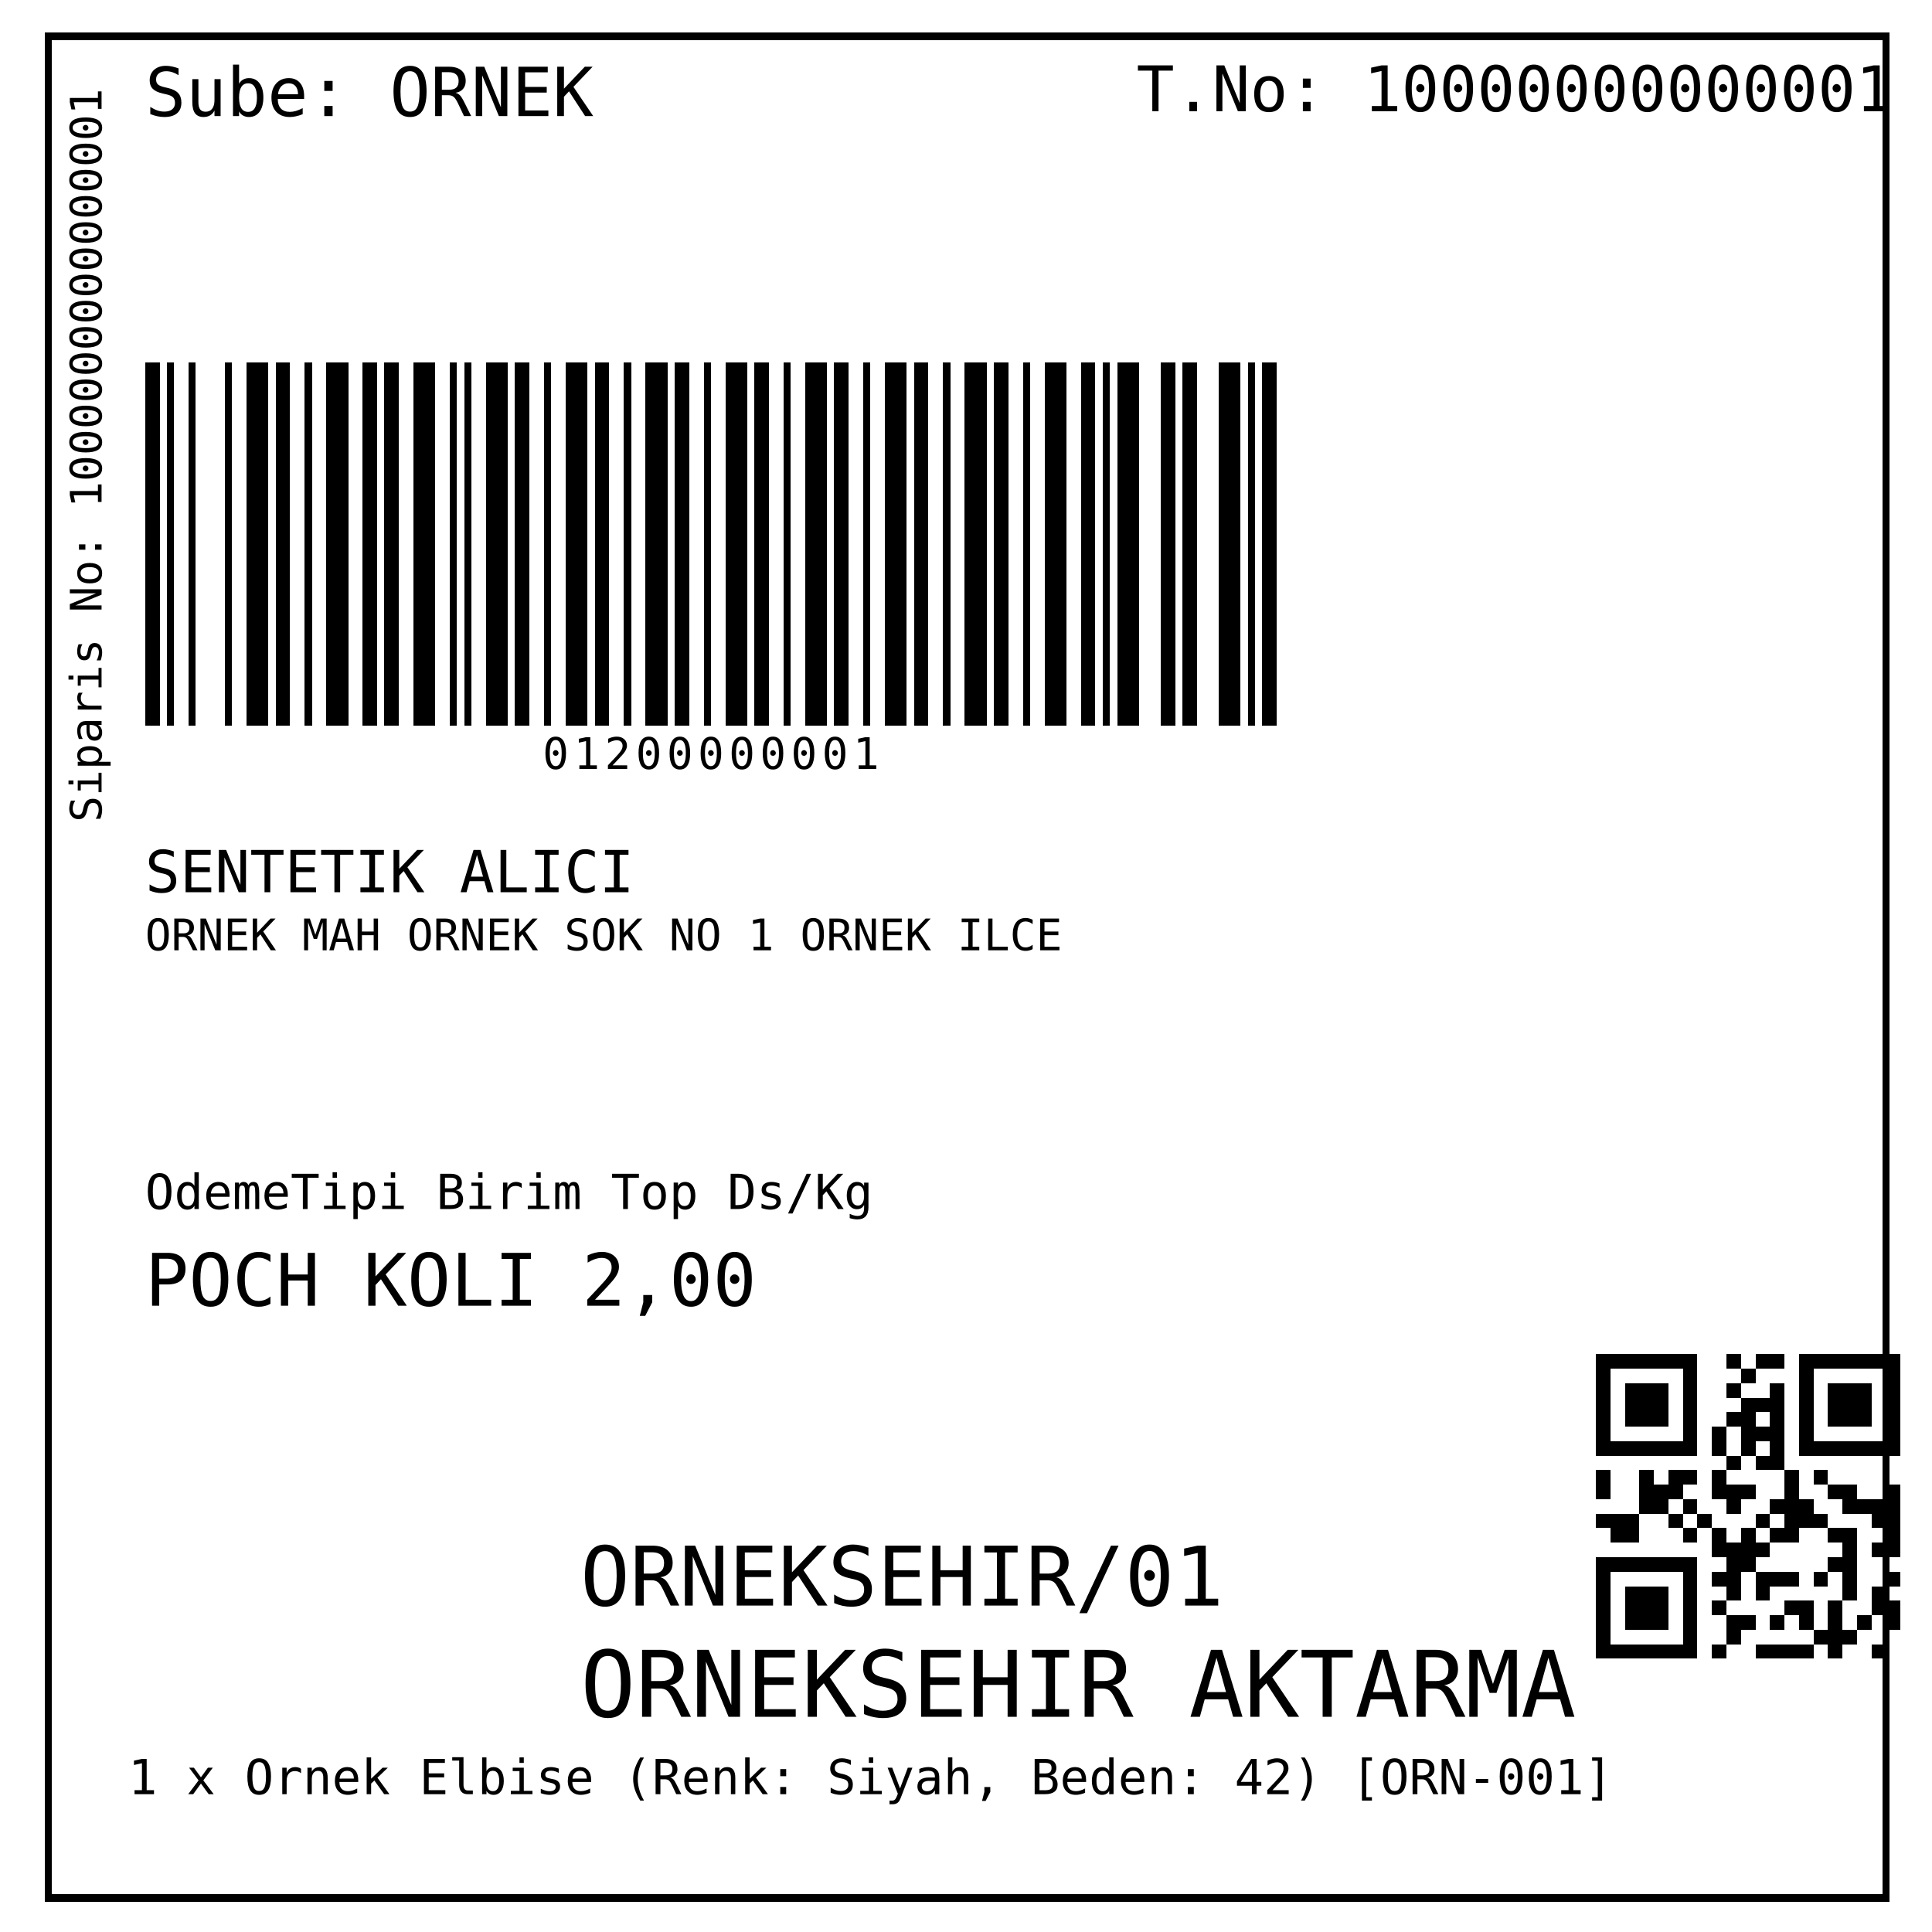
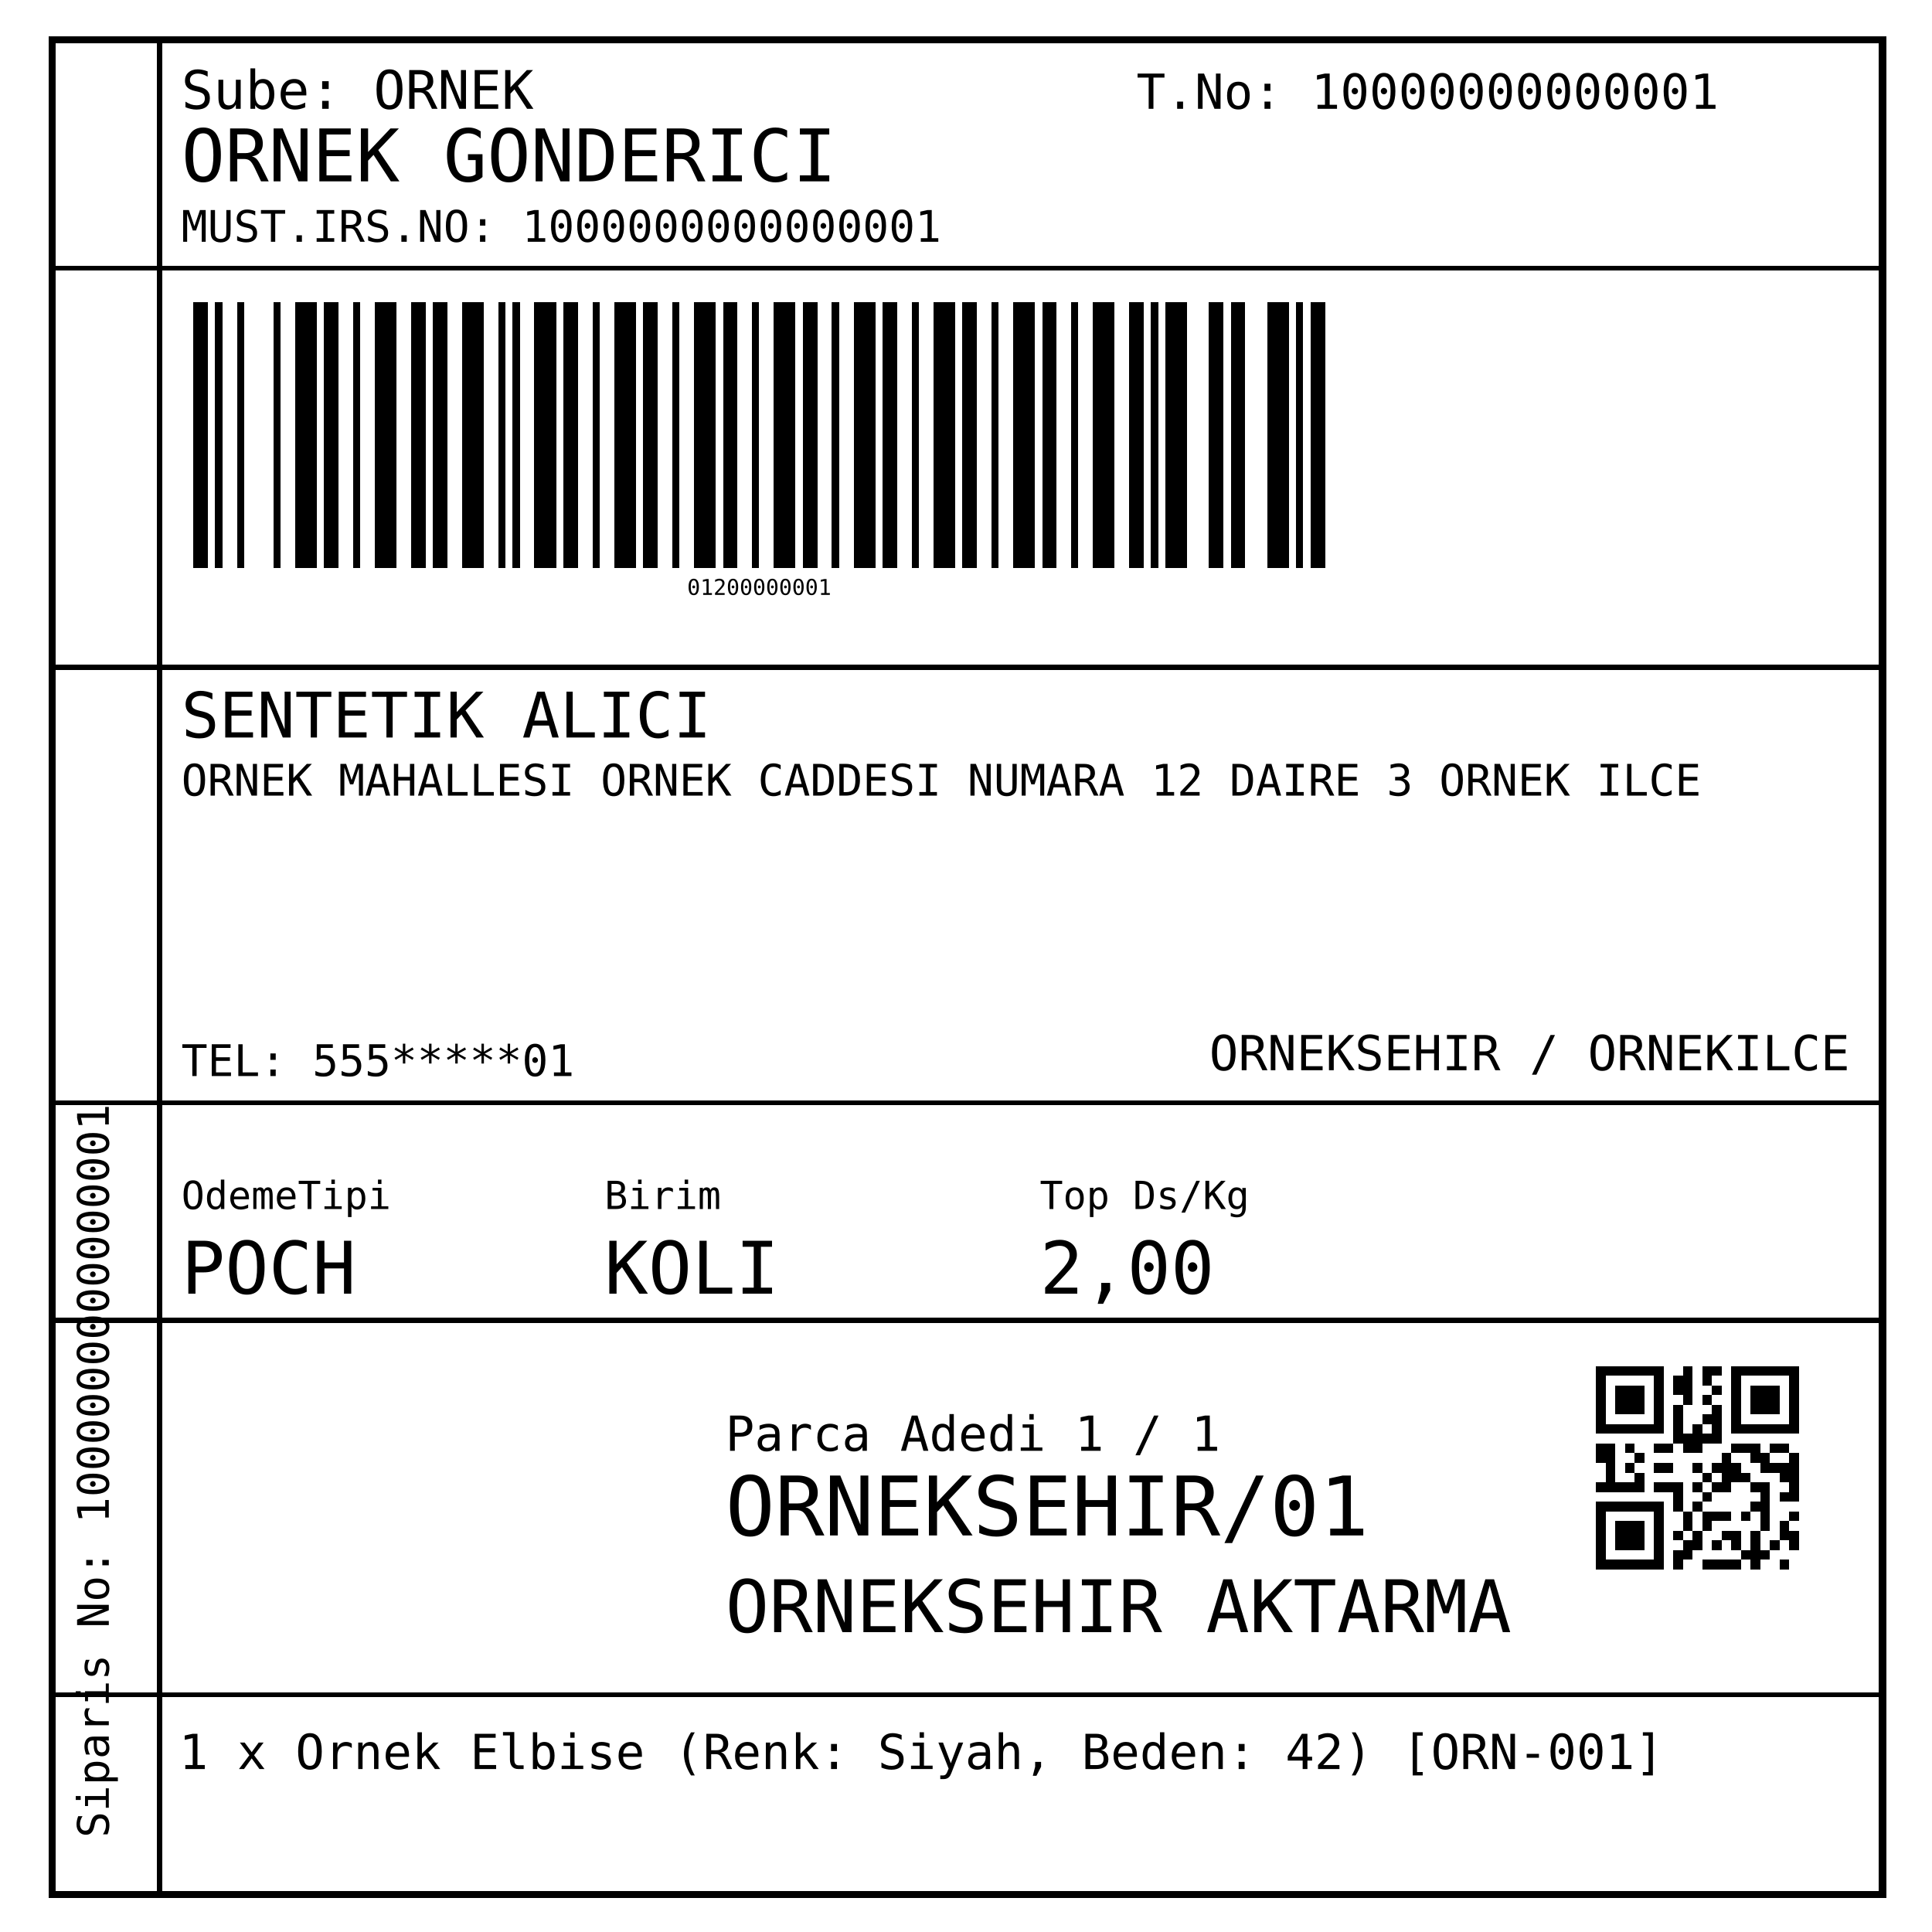
<svg xmlns="http://www.w3.org/2000/svg" viewBox="0 0 799 799" width="100mm" height="100mm" preserveAspectRatio="none" shape-rendering="crispEdges">
  <rect x="0" y="0" width="799" height="799" fill="#fff" />
-   <rect x="20" y="15" width="760" height="770" fill="none" stroke="#000" stroke-width="3" />
-   <text x="60" y="48" font-family="'DejaVu Sans Mono','Liberation Mono','Consolas','Courier New',monospace" font-size="28" fill="#000">Sube: ORNEK</text>
-   <text x="470" y="46" font-family="'DejaVu Sans Mono','Liberation Mono','Consolas','Courier New',monospace" font-size="26" fill="#000">T.No: 10000000000001</text>
-   <rect x="60" y="150" width="6" height="150" fill="#000" />
-   <rect x="69" y="150" width="3" height="150" fill="#000" />
-   <rect x="78" y="150" width="3" height="150" fill="#000" />
-   <rect x="93" y="150" width="3" height="150" fill="#000" />
-   <rect x="102" y="150" width="9" height="150" fill="#000" />
-   <rect x="114" y="150" width="6" height="150" fill="#000" />
-   <rect x="126" y="150" width="3" height="150" fill="#000" />
-   <rect x="135" y="150" width="9" height="150" fill="#000" />
-   <rect x="150" y="150" width="6" height="150" fill="#000" />
-   <rect x="159" y="150" width="6" height="150" fill="#000" />
-   <rect x="171" y="150" width="9" height="150" fill="#000" />
-   <rect x="186" y="150" width="3" height="150" fill="#000" />
-   <rect x="192" y="150" width="3" height="150" fill="#000" />
-   <rect x="201" y="150" width="9" height="150" fill="#000" />
-   <rect x="213" y="150" width="6" height="150" fill="#000" />
-   <rect x="225" y="150" width="3" height="150" fill="#000" />
-   <rect x="234" y="150" width="9" height="150" fill="#000" />
-   <rect x="246" y="150" width="6" height="150" fill="#000" />
-   <rect x="258" y="150" width="3" height="150" fill="#000" />
-   <rect x="267" y="150" width="9" height="150" fill="#000" />
-   <rect x="279" y="150" width="6" height="150" fill="#000" />
-   <rect x="291" y="150" width="3" height="150" fill="#000" />
-   <rect x="300" y="150" width="9" height="150" fill="#000" />
-   <rect x="312" y="150" width="6" height="150" fill="#000" />
-   <rect x="324" y="150" width="3" height="150" fill="#000" />
-   <rect x="333" y="150" width="9" height="150" fill="#000" />
-   <rect x="345" y="150" width="6" height="150" fill="#000" />
-   <rect x="357" y="150" width="3" height="150" fill="#000" />
-   <rect x="366" y="150" width="9" height="150" fill="#000" />
-   <rect x="378" y="150" width="6" height="150" fill="#000" />
-   <rect x="390" y="150" width="3" height="150" fill="#000" />
-   <rect x="399" y="150" width="9" height="150" fill="#000" />
-   <rect x="411" y="150" width="6" height="150" fill="#000" />
-   <rect x="423" y="150" width="3" height="150" fill="#000" />
-   <rect x="432" y="150" width="9" height="150" fill="#000" />
-   <rect x="447" y="150" width="6" height="150" fill="#000" />
-   <rect x="456" y="150" width="3" height="150" fill="#000" />
-   <rect x="462" y="150" width="9" height="150" fill="#000" />
-   <rect x="480" y="150" width="6" height="150" fill="#000" />
-   <rect x="489" y="150" width="6" height="150" fill="#000" />
-   <rect x="504" y="150" width="9" height="150" fill="#000" />
-   <rect x="516" y="150" width="3" height="150" fill="#000" />
-   <rect x="522" y="150" width="6" height="150" fill="#000" />
-   <text x="294" y="318" font-family="'DejaVu Sans Mono','Liberation Mono','Consolas','Courier New',monospace" font-size="18" text-anchor="middle" fill="#000" letter-spacing="2">01200000001</text>
-   <text x="60" y="369" font-family="'DejaVu Sans Mono','Liberation Mono','Consolas','Courier New',monospace" font-size="24" fill="#000">SENTETIK ALICI</text>
-   <text x="60" y="393" font-family="'DejaVu Sans Mono','Liberation Mono','Consolas','Courier New',monospace" font-size="18" fill="#000">ORNEK MAH ORNEK SOK NO 1 ORNEK ILCE</text>
-   <text x="60" y="500" font-family="'DejaVu Sans Mono','Liberation Mono','Consolas','Courier New',monospace" font-size="20" fill="#000">OdemeTipi Birim Top Ds/Kg</text>
-   <text x="60" y="540" font-family="'DejaVu Sans Mono','Liberation Mono','Consolas','Courier New',monospace" font-size="30" fill="#000">POCH KOLI 2,00</text>
-   <text x="240" y="664" font-family="'DejaVu Sans Mono','Liberation Mono','Consolas','Courier New',monospace" font-size="34" fill="#000">ORNEKSEHIR/01</text>
-   <text x="240" y="710" font-family="'DejaVu Sans Mono','Liberation Mono','Consolas','Courier New',monospace" font-size="38" fill="#000">ORNEKSEHIR AKTARMA</text>
-   <rect x="660" y="560" width="6" height="6" fill="#000" />
-   <rect x="666" y="560" width="6" height="6" fill="#000" />
-   <rect x="672" y="560" width="6" height="6" fill="#000" />
-   <rect x="678" y="560" width="6" height="6" fill="#000" />
-   <rect x="684" y="560" width="6" height="6" fill="#000" />
-   <rect x="690" y="560" width="6" height="6" fill="#000" />
-   <rect x="696" y="560" width="6" height="6" fill="#000" />
-   <rect x="714" y="560" width="6" height="6" fill="#000" />
-   <rect x="726" y="560" width="6" height="6" fill="#000" />
-   <rect x="732" y="560" width="6" height="6" fill="#000" />
-   <rect x="744" y="560" width="6" height="6" fill="#000" />
-   <rect x="750" y="560" width="6" height="6" fill="#000" />
-   <rect x="756" y="560" width="6" height="6" fill="#000" />
-   <rect x="762" y="560" width="6" height="6" fill="#000" />
-   <rect x="768" y="560" width="6" height="6" fill="#000" />
-   <rect x="774" y="560" width="6" height="6" fill="#000" />
-   <rect x="780" y="560" width="6" height="6" fill="#000" />
-   <rect x="660" y="566" width="6" height="6" fill="#000" />
-   <rect x="696" y="566" width="6" height="6" fill="#000" />
-   <rect x="720" y="566" width="6" height="6" fill="#000" />
-   <rect x="744" y="566" width="6" height="6" fill="#000" />
-   <rect x="780" y="566" width="6" height="6" fill="#000" />
-   <rect x="660" y="572" width="6" height="6" fill="#000" />
-   <rect x="672" y="572" width="6" height="6" fill="#000" />
-   <rect x="678" y="572" width="6" height="6" fill="#000" />
-   <rect x="684" y="572" width="6" height="6" fill="#000" />
-   <rect x="696" y="572" width="6" height="6" fill="#000" />
-   <rect x="714" y="572" width="6" height="6" fill="#000" />
-   <rect x="732" y="572" width="6" height="6" fill="#000" />
-   <rect x="744" y="572" width="6" height="6" fill="#000" />
-   <rect x="756" y="572" width="6" height="6" fill="#000" />
-   <rect x="762" y="572" width="6" height="6" fill="#000" />
-   <rect x="768" y="572" width="6" height="6" fill="#000" />
-   <rect x="780" y="572" width="6" height="6" fill="#000" />
-   <rect x="660" y="578" width="6" height="6" fill="#000" />
-   <rect x="672" y="578" width="6" height="6" fill="#000" />
-   <rect x="678" y="578" width="6" height="6" fill="#000" />
-   <rect x="684" y="578" width="6" height="6" fill="#000" />
-   <rect x="696" y="578" width="6" height="6" fill="#000" />
-   <rect x="720" y="578" width="6" height="6" fill="#000" />
-   <rect x="726" y="578" width="6" height="6" fill="#000" />
-   <rect x="732" y="578" width="6" height="6" fill="#000" />
-   <rect x="744" y="578" width="6" height="6" fill="#000" />
-   <rect x="756" y="578" width="6" height="6" fill="#000" />
-   <rect x="762" y="578" width="6" height="6" fill="#000" />
-   <rect x="768" y="578" width="6" height="6" fill="#000" />
-   <rect x="780" y="578" width="6" height="6" fill="#000" />
-   <rect x="660" y="584" width="6" height="6" fill="#000" />
-   <rect x="672" y="584" width="6" height="6" fill="#000" />
-   <rect x="678" y="584" width="6" height="6" fill="#000" />
-   <rect x="684" y="584" width="6" height="6" fill="#000" />
-   <rect x="696" y="584" width="6" height="6" fill="#000" />
-   <rect x="714" y="584" width="6" height="6" fill="#000" />
-   <rect x="720" y="584" width="6" height="6" fill="#000" />
-   <rect x="732" y="584" width="6" height="6" fill="#000" />
-   <rect x="744" y="584" width="6" height="6" fill="#000" />
-   <rect x="756" y="584" width="6" height="6" fill="#000" />
-   <rect x="762" y="584" width="6" height="6" fill="#000" />
-   <rect x="768" y="584" width="6" height="6" fill="#000" />
-   <rect x="780" y="584" width="6" height="6" fill="#000" />
-   <rect x="660" y="590" width="6" height="6" fill="#000" />
-   <rect x="696" y="590" width="6" height="6" fill="#000" />
-   <rect x="708" y="590" width="6" height="6" fill="#000" />
-   <rect x="720" y="590" width="6" height="6" fill="#000" />
-   <rect x="726" y="590" width="6" height="6" fill="#000" />
-   <rect x="732" y="590" width="6" height="6" fill="#000" />
-   <rect x="744" y="590" width="6" height="6" fill="#000" />
-   <rect x="780" y="590" width="6" height="6" fill="#000" />
-   <rect x="660" y="596" width="6" height="6" fill="#000" />
-   <rect x="666" y="596" width="6" height="6" fill="#000" />
-   <rect x="672" y="596" width="6" height="6" fill="#000" />
-   <rect x="678" y="596" width="6" height="6" fill="#000" />
-   <rect x="684" y="596" width="6" height="6" fill="#000" />
-   <rect x="690" y="596" width="6" height="6" fill="#000" />
-   <rect x="696" y="596" width="6" height="6" fill="#000" />
-   <rect x="708" y="596" width="6" height="6" fill="#000" />
-   <rect x="720" y="596" width="6" height="6" fill="#000" />
-   <rect x="732" y="596" width="6" height="6" fill="#000" />
-   <rect x="744" y="596" width="6" height="6" fill="#000" />
-   <rect x="750" y="596" width="6" height="6" fill="#000" />
-   <rect x="756" y="596" width="6" height="6" fill="#000" />
-   <rect x="762" y="596" width="6" height="6" fill="#000" />
-   <rect x="768" y="596" width="6" height="6" fill="#000" />
-   <rect x="774" y="596" width="6" height="6" fill="#000" />
-   <rect x="780" y="596" width="6" height="6" fill="#000" />
-   <rect x="714" y="602" width="6" height="6" fill="#000" />
-   <rect x="726" y="602" width="6" height="6" fill="#000" />
-   <rect x="732" y="602" width="6" height="6" fill="#000" />
-   <rect x="660" y="608" width="6" height="6" fill="#000" />
-   <rect x="678" y="608" width="6" height="6" fill="#000" />
-   <rect x="690" y="608" width="6" height="6" fill="#000" />
-   <rect x="696" y="608" width="6" height="6" fill="#000" />
-   <rect x="708" y="608" width="6" height="6" fill="#000" />
-   <rect x="738" y="608" width="6" height="6" fill="#000" />
-   <rect x="750" y="608" width="6" height="6" fill="#000" />
-   <rect x="660" y="614" width="6" height="6" fill="#000" />
-   <rect x="678" y="614" width="6" height="6" fill="#000" />
-   <rect x="684" y="614" width="6" height="6" fill="#000" />
-   <rect x="690" y="614" width="6" height="6" fill="#000" />
-   <rect x="708" y="614" width="6" height="6" fill="#000" />
-   <rect x="714" y="614" width="6" height="6" fill="#000" />
-   <rect x="720" y="614" width="6" height="6" fill="#000" />
-   <rect x="738" y="614" width="6" height="6" fill="#000" />
-   <rect x="756" y="614" width="6" height="6" fill="#000" />
-   <rect x="762" y="614" width="6" height="6" fill="#000" />
-   <rect x="780" y="614" width="6" height="6" fill="#000" />
-   <rect x="678" y="620" width="6" height="6" fill="#000" />
-   <rect x="684" y="620" width="6" height="6" fill="#000" />
-   <rect x="696" y="620" width="6" height="6" fill="#000" />
-   <rect x="714" y="620" width="6" height="6" fill="#000" />
-   <rect x="732" y="620" width="6" height="6" fill="#000" />
-   <rect x="738" y="620" width="6" height="6" fill="#000" />
-   <rect x="744" y="620" width="6" height="6" fill="#000" />
-   <rect x="762" y="620" width="6" height="6" fill="#000" />
-   <rect x="768" y="620" width="6" height="6" fill="#000" />
-   <rect x="774" y="620" width="6" height="6" fill="#000" />
-   <rect x="780" y="620" width="6" height="6" fill="#000" />
-   <rect x="660" y="626" width="6" height="6" fill="#000" />
-   <rect x="666" y="626" width="6" height="6" fill="#000" />
-   <rect x="672" y="626" width="6" height="6" fill="#000" />
-   <rect x="690" y="626" width="6" height="6" fill="#000" />
-   <rect x="702" y="626" width="6" height="6" fill="#000" />
-   <rect x="726" y="626" width="6" height="6" fill="#000" />
-   <rect x="738" y="626" width="6" height="6" fill="#000" />
-   <rect x="744" y="626" width="6" height="6" fill="#000" />
-   <rect x="750" y="626" width="6" height="6" fill="#000" />
-   <rect x="774" y="626" width="6" height="6" fill="#000" />
-   <rect x="780" y="626" width="6" height="6" fill="#000" />
-   <rect x="666" y="632" width="6" height="6" fill="#000" />
-   <rect x="672" y="632" width="6" height="6" fill="#000" />
-   <rect x="696" y="632" width="6" height="6" fill="#000" />
-   <rect x="708" y="632" width="6" height="6" fill="#000" />
-   <rect x="720" y="632" width="6" height="6" fill="#000" />
-   <rect x="732" y="632" width="6" height="6" fill="#000" />
-   <rect x="738" y="632" width="6" height="6" fill="#000" />
-   <rect x="756" y="632" width="6" height="6" fill="#000" />
-   <rect x="762" y="632" width="6" height="6" fill="#000" />
-   <rect x="780" y="632" width="6" height="6" fill="#000" />
-   <rect x="708" y="638" width="6" height="6" fill="#000" />
-   <rect x="714" y="638" width="6" height="6" fill="#000" />
-   <rect x="720" y="638" width="6" height="6" fill="#000" />
-   <rect x="726" y="638" width="6" height="6" fill="#000" />
-   <rect x="762" y="638" width="6" height="6" fill="#000" />
-   <rect x="774" y="638" width="6" height="6" fill="#000" />
-   <rect x="780" y="638" width="6" height="6" fill="#000" />
-   <rect x="660" y="644" width="6" height="6" fill="#000" />
-   <rect x="666" y="644" width="6" height="6" fill="#000" />
-   <rect x="672" y="644" width="6" height="6" fill="#000" />
-   <rect x="678" y="644" width="6" height="6" fill="#000" />
-   <rect x="684" y="644" width="6" height="6" fill="#000" />
-   <rect x="690" y="644" width="6" height="6" fill="#000" />
-   <rect x="696" y="644" width="6" height="6" fill="#000" />
-   <rect x="714" y="644" width="6" height="6" fill="#000" />
-   <rect x="720" y="644" width="6" height="6" fill="#000" />
-   <rect x="756" y="644" width="6" height="6" fill="#000" />
-   <rect x="762" y="644" width="6" height="6" fill="#000" />
-   <rect x="660" y="650" width="6" height="6" fill="#000" />
-   <rect x="696" y="650" width="6" height="6" fill="#000" />
-   <rect x="708" y="650" width="6" height="6" fill="#000" />
-   <rect x="714" y="650" width="6" height="6" fill="#000" />
-   <rect x="726" y="650" width="6" height="6" fill="#000" />
-   <rect x="732" y="650" width="6" height="6" fill="#000" />
-   <rect x="738" y="650" width="6" height="6" fill="#000" />
-   <rect x="750" y="650" width="6" height="6" fill="#000" />
-   <rect x="762" y="650" width="6" height="6" fill="#000" />
-   <rect x="780" y="650" width="6" height="6" fill="#000" />
-   <rect x="660" y="656" width="6" height="6" fill="#000" />
-   <rect x="672" y="656" width="6" height="6" fill="#000" />
-   <rect x="678" y="656" width="6" height="6" fill="#000" />
-   <rect x="684" y="656" width="6" height="6" fill="#000" />
-   <rect x="696" y="656" width="6" height="6" fill="#000" />
-   <rect x="714" y="656" width="6" height="6" fill="#000" />
-   <rect x="726" y="656" width="6" height="6" fill="#000" />
-   <rect x="762" y="656" width="6" height="6" fill="#000" />
-   <rect x="774" y="656" width="6" height="6" fill="#000" />
-   <rect x="660" y="662" width="6" height="6" fill="#000" />
-   <rect x="672" y="662" width="6" height="6" fill="#000" />
-   <rect x="678" y="662" width="6" height="6" fill="#000" />
-   <rect x="684" y="662" width="6" height="6" fill="#000" />
-   <rect x="696" y="662" width="6" height="6" fill="#000" />
-   <rect x="708" y="662" width="6" height="6" fill="#000" />
-   <rect x="738" y="662" width="6" height="6" fill="#000" />
-   <rect x="744" y="662" width="6" height="6" fill="#000" />
-   <rect x="756" y="662" width="6" height="6" fill="#000" />
-   <rect x="774" y="662" width="6" height="6" fill="#000" />
-   <rect x="780" y="662" width="6" height="6" fill="#000" />
-   <rect x="660" y="668" width="6" height="6" fill="#000" />
-   <rect x="672" y="668" width="6" height="6" fill="#000" />
-   <rect x="678" y="668" width="6" height="6" fill="#000" />
-   <rect x="684" y="668" width="6" height="6" fill="#000" />
-   <rect x="696" y="668" width="6" height="6" fill="#000" />
-   <rect x="714" y="668" width="6" height="6" fill="#000" />
-   <rect x="720" y="668" width="6" height="6" fill="#000" />
-   <rect x="732" y="668" width="6" height="6" fill="#000" />
-   <rect x="744" y="668" width="6" height="6" fill="#000" />
-   <rect x="756" y="668" width="6" height="6" fill="#000" />
-   <rect x="768" y="668" width="6" height="6" fill="#000" />
-   <rect x="780" y="668" width="6" height="6" fill="#000" />
-   <rect x="660" y="674" width="6" height="6" fill="#000" />
-   <rect x="696" y="674" width="6" height="6" fill="#000" />
-   <rect x="714" y="674" width="6" height="6" fill="#000" />
-   <rect x="750" y="674" width="6" height="6" fill="#000" />
-   <rect x="756" y="674" width="6" height="6" fill="#000" />
-   <rect x="762" y="674" width="6" height="6" fill="#000" />
-   <rect x="660" y="680" width="6" height="6" fill="#000" />
-   <rect x="666" y="680" width="6" height="6" fill="#000" />
-   <rect x="672" y="680" width="6" height="6" fill="#000" />
-   <rect x="678" y="680" width="6" height="6" fill="#000" />
-   <rect x="684" y="680" width="6" height="6" fill="#000" />
-   <rect x="690" y="680" width="6" height="6" fill="#000" />
-   <rect x="696" y="680" width="6" height="6" fill="#000" />
-   <rect x="708" y="680" width="6" height="6" fill="#000" />
-   <rect x="726" y="680" width="6" height="6" fill="#000" />
-   <rect x="732" y="680" width="6" height="6" fill="#000" />
-   <rect x="738" y="680" width="6" height="6" fill="#000" />
-   <rect x="744" y="680" width="6" height="6" fill="#000" />
-   <rect x="756" y="680" width="6" height="6" fill="#000" />
-   <rect x="774" y="680" width="6" height="6" fill="#000" />
-   <text x="24" y="358" font-family="'DejaVu Sans Mono','Liberation Mono','Consolas','Courier New',monospace" font-size="18" fill="#000" transform="rotate(-90 24 340)">Siparis No: 1000000000000001</text>
-   <text x="53" y="742" font-family="'DejaVu Sans Mono','Liberation Mono','Consolas','Courier New',monospace" font-size="20" fill="#000">1 x Ornek Elbise (Renk: Siyah, Beden: 42) [ORN-001]</text>
+   <rect x="21.5" y="16.5" width="757" height="767" fill="none" stroke="#000" stroke-width="3" />
+   <rect x="65" y="15" width="2" height="770" fill="#000" />
+   <rect x="20" y="110" width="760" height="2" fill="#000" />
+   <rect x="20" y="275" width="760" height="2" fill="#000" />
+   <rect x="20" y="455" width="760" height="2" fill="#000" />
+   <rect x="20" y="545" width="760" height="2" fill="#000" />
+   <rect x="20" y="700" width="760" height="2" fill="#000" />
+   <text x="75" y="45" font-family="'DejaVu Sans Mono','Liberation Mono','Consolas','Courier New',monospace" font-size="22" fill="#000" text-anchor="start" xml:space="preserve">Sube: ORNEK</text>
+   <text x="75" y="75" font-family="'DejaVu Sans Mono','Liberation Mono','Consolas','Courier New',monospace" font-size="30" fill="#000" text-anchor="start" xml:space="preserve">ORNEK GONDERICI</text>
+   <text x="75" y="100" font-family="'DejaVu Sans Mono','Liberation Mono','Consolas','Courier New',monospace" font-size="18" fill="#000" text-anchor="start" xml:space="preserve">MUST.IRS.NO: 1000000000000001</text>
+   <text x="470" y="45" font-family="'DejaVu Sans Mono','Liberation Mono','Consolas','Courier New',monospace" font-size="20" fill="#000" text-anchor="start" xml:space="preserve">T.No: 10000000000001</text>
+   <rect x="80" y="125" width="6" height="110" fill="#000" />
+   <rect x="89" y="125" width="3" height="110" fill="#000" />
+   <rect x="98" y="125" width="3" height="110" fill="#000" />
+   <rect x="113" y="125" width="3" height="110" fill="#000" />
+   <rect x="122" y="125" width="9" height="110" fill="#000" />
+   <rect x="134" y="125" width="6" height="110" fill="#000" />
+   <rect x="146" y="125" width="3" height="110" fill="#000" />
+   <rect x="155" y="125" width="9" height="110" fill="#000" />
+   <rect x="170" y="125" width="6" height="110" fill="#000" />
+   <rect x="179" y="125" width="6" height="110" fill="#000" />
+   <rect x="191" y="125" width="9" height="110" fill="#000" />
+   <rect x="206" y="125" width="3" height="110" fill="#000" />
+   <rect x="212" y="125" width="3" height="110" fill="#000" />
+   <rect x="221" y="125" width="9" height="110" fill="#000" />
+   <rect x="233" y="125" width="6" height="110" fill="#000" />
+   <rect x="245" y="125" width="3" height="110" fill="#000" />
+   <rect x="254" y="125" width="9" height="110" fill="#000" />
+   <rect x="266" y="125" width="6" height="110" fill="#000" />
+   <rect x="278" y="125" width="3" height="110" fill="#000" />
+   <rect x="287" y="125" width="9" height="110" fill="#000" />
+   <rect x="299" y="125" width="6" height="110" fill="#000" />
+   <rect x="311" y="125" width="3" height="110" fill="#000" />
+   <rect x="320" y="125" width="9" height="110" fill="#000" />
+   <rect x="332" y="125" width="6" height="110" fill="#000" />
+   <rect x="344" y="125" width="3" height="110" fill="#000" />
+   <rect x="353" y="125" width="9" height="110" fill="#000" />
+   <rect x="365" y="125" width="6" height="110" fill="#000" />
+   <rect x="377" y="125" width="3" height="110" fill="#000" />
+   <rect x="386" y="125" width="9" height="110" fill="#000" />
+   <rect x="398" y="125" width="6" height="110" fill="#000" />
+   <rect x="410" y="125" width="3" height="110" fill="#000" />
+   <rect x="419" y="125" width="9" height="110" fill="#000" />
+   <rect x="431" y="125" width="6" height="110" fill="#000" />
+   <rect x="443" y="125" width="3" height="110" fill="#000" />
+   <rect x="452" y="125" width="9" height="110" fill="#000" />
+   <rect x="467" y="125" width="6" height="110" fill="#000" />
+   <rect x="476" y="125" width="3" height="110" fill="#000" />
+   <rect x="482" y="125" width="9" height="110" fill="#000" />
+   <rect x="500" y="125" width="6" height="110" fill="#000" />
+   <rect x="509" y="125" width="6" height="110" fill="#000" />
+   <rect x="524" y="125" width="9" height="110" fill="#000" />
+   <rect x="536" y="125" width="3" height="110" fill="#000" />
+   <rect x="542" y="125" width="6" height="110" fill="#000" />
+   <text x="314" y="246.02" font-family="'DejaVu Sans Mono','Liberation Mono','Consolas','Courier New',monospace" font-size="9" text-anchor="middle" fill="#000">01200000001</text>
+   <text x="75" y="305" font-family="'DejaVu Sans Mono','Liberation Mono','Consolas','Courier New',monospace" font-size="26" fill="#000" text-anchor="start" xml:space="preserve">SENTETIK ALICI</text>
+   <text x="75" y="329.04" font-family="'DejaVu Sans Mono','Liberation Mono','Consolas','Courier New',monospace" font-size="18" fill="#000" text-anchor="start" xml:space="preserve">ORNEK MAHALLESI ORNEK CADDESI NUMARA 12 DAIRE 3 ORNEK ILCE</text>
+   <text x="75" y="445" font-family="'DejaVu Sans Mono','Liberation Mono','Consolas','Courier New',monospace" font-size="18" fill="#000" text-anchor="start" xml:space="preserve">TEL: 555*****01</text>
+   <text x="765" y="442.6" font-family="'DejaVu Sans Mono','Liberation Mono','Consolas','Courier New',monospace" font-size="20" fill="#000" text-anchor="end" xml:space="preserve">ORNEKSEHIR / ORNEKILCE</text>
+   <text x="75" y="500" font-family="'DejaVu Sans Mono','Liberation Mono','Consolas','Courier New',monospace" font-size="16" fill="#000" text-anchor="start" xml:space="preserve">OdemeTipi</text>
+   <text x="250" y="500" font-family="'DejaVu Sans Mono','Liberation Mono','Consolas','Courier New',monospace" font-size="16" fill="#000" text-anchor="start" xml:space="preserve">Birim</text>
+   <text x="430" y="500" font-family="'DejaVu Sans Mono','Liberation Mono','Consolas','Courier New',monospace" font-size="16" fill="#000" text-anchor="start" xml:space="preserve">Top Ds/Kg</text>
+   <text x="75" y="535" font-family="'DejaVu Sans Mono','Liberation Mono','Consolas','Courier New',monospace" font-size="30" fill="#000" text-anchor="start" xml:space="preserve">POCH</text>
+   <text x="250" y="535" font-family="'DejaVu Sans Mono','Liberation Mono','Consolas','Courier New',monospace" font-size="30" fill="#000" text-anchor="start" xml:space="preserve">KOLI</text>
+   <text x="430" y="535" font-family="'DejaVu Sans Mono','Liberation Mono','Consolas','Courier New',monospace" font-size="30" fill="#000" text-anchor="start" xml:space="preserve">2,00</text>
+   <text x="300" y="600" font-family="'DejaVu Sans Mono','Liberation Mono','Consolas','Courier New',monospace" font-size="20" fill="#000" text-anchor="start" xml:space="preserve">Parca Adedi 1 / 1</text>
+   <text x="300" y="635" font-family="'DejaVu Sans Mono','Liberation Mono','Consolas','Courier New',monospace" font-size="34" fill="#000" text-anchor="start" xml:space="preserve">ORNEKSEHIR/01</text>
+   <text x="300" y="675" font-family="'DejaVu Sans Mono','Liberation Mono','Consolas','Courier New',monospace" font-size="30" fill="#000" text-anchor="start" xml:space="preserve">ORNEKSEHIR AKTARMA</text>
+   <rect x="660" y="565" width="4" height="4" fill="#000" />
+   <rect x="664" y="565" width="4" height="4" fill="#000" />
+   <rect x="668" y="565" width="4" height="4" fill="#000" />
+   <rect x="672" y="565" width="4" height="4" fill="#000" />
+   <rect x="676" y="565" width="4" height="4" fill="#000" />
+   <rect x="680" y="565" width="4" height="4" fill="#000" />
+   <rect x="684" y="565" width="4" height="4" fill="#000" />
+   <rect x="696" y="565" width="4" height="4" fill="#000" />
+   <rect x="704" y="565" width="4" height="4" fill="#000" />
+   <rect x="708" y="565" width="4" height="4" fill="#000" />
+   <rect x="716" y="565" width="4" height="4" fill="#000" />
+   <rect x="720" y="565" width="4" height="4" fill="#000" />
+   <rect x="724" y="565" width="4" height="4" fill="#000" />
+   <rect x="728" y="565" width="4" height="4" fill="#000" />
+   <rect x="732" y="565" width="4" height="4" fill="#000" />
+   <rect x="736" y="565" width="4" height="4" fill="#000" />
+   <rect x="740" y="565" width="4" height="4" fill="#000" />
+   <rect x="660" y="569" width="4" height="4" fill="#000" />
+   <rect x="684" y="569" width="4" height="4" fill="#000" />
+   <rect x="692" y="569" width="4" height="4" fill="#000" />
+   <rect x="696" y="569" width="4" height="4" fill="#000" />
+   <rect x="704" y="569" width="4" height="4" fill="#000" />
+   <rect x="716" y="569" width="4" height="4" fill="#000" />
+   <rect x="740" y="569" width="4" height="4" fill="#000" />
+   <rect x="660" y="573" width="4" height="4" fill="#000" />
+   <rect x="668" y="573" width="4" height="4" fill="#000" />
+   <rect x="672" y="573" width="4" height="4" fill="#000" />
+   <rect x="676" y="573" width="4" height="4" fill="#000" />
+   <rect x="684" y="573" width="4" height="4" fill="#000" />
+   <rect x="692" y="573" width="4" height="4" fill="#000" />
+   <rect x="696" y="573" width="4" height="4" fill="#000" />
+   <rect x="708" y="573" width="4" height="4" fill="#000" />
+   <rect x="716" y="573" width="4" height="4" fill="#000" />
+   <rect x="724" y="573" width="4" height="4" fill="#000" />
+   <rect x="728" y="573" width="4" height="4" fill="#000" />
+   <rect x="732" y="573" width="4" height="4" fill="#000" />
+   <rect x="740" y="573" width="4" height="4" fill="#000" />
+   <rect x="660" y="577" width="4" height="4" fill="#000" />
+   <rect x="668" y="577" width="4" height="4" fill="#000" />
+   <rect x="672" y="577" width="4" height="4" fill="#000" />
+   <rect x="676" y="577" width="4" height="4" fill="#000" />
+   <rect x="684" y="577" width="4" height="4" fill="#000" />
+   <rect x="696" y="577" width="4" height="4" fill="#000" />
+   <rect x="704" y="577" width="4" height="4" fill="#000" />
+   <rect x="716" y="577" width="4" height="4" fill="#000" />
+   <rect x="724" y="577" width="4" height="4" fill="#000" />
+   <rect x="728" y="577" width="4" height="4" fill="#000" />
+   <rect x="732" y="577" width="4" height="4" fill="#000" />
+   <rect x="740" y="577" width="4" height="4" fill="#000" />
+   <rect x="660" y="581" width="4" height="4" fill="#000" />
+   <rect x="668" y="581" width="4" height="4" fill="#000" />
+   <rect x="672" y="581" width="4" height="4" fill="#000" />
+   <rect x="676" y="581" width="4" height="4" fill="#000" />
+   <rect x="684" y="581" width="4" height="4" fill="#000" />
+   <rect x="692" y="581" width="4" height="4" fill="#000" />
+   <rect x="708" y="581" width="4" height="4" fill="#000" />
+   <rect x="716" y="581" width="4" height="4" fill="#000" />
+   <rect x="724" y="581" width="4" height="4" fill="#000" />
+   <rect x="728" y="581" width="4" height="4" fill="#000" />
+   <rect x="732" y="581" width="4" height="4" fill="#000" />
+   <rect x="740" y="581" width="4" height="4" fill="#000" />
+   <rect x="660" y="585" width="4" height="4" fill="#000" />
+   <rect x="684" y="585" width="4" height="4" fill="#000" />
+   <rect x="692" y="585" width="4" height="4" fill="#000" />
+   <rect x="704" y="585" width="4" height="4" fill="#000" />
+   <rect x="708" y="585" width="4" height="4" fill="#000" />
+   <rect x="716" y="585" width="4" height="4" fill="#000" />
+   <rect x="740" y="585" width="4" height="4" fill="#000" />
+   <rect x="660" y="589" width="4" height="4" fill="#000" />
+   <rect x="664" y="589" width="4" height="4" fill="#000" />
+   <rect x="668" y="589" width="4" height="4" fill="#000" />
+   <rect x="672" y="589" width="4" height="4" fill="#000" />
+   <rect x="676" y="589" width="4" height="4" fill="#000" />
+   <rect x="680" y="589" width="4" height="4" fill="#000" />
+   <rect x="684" y="589" width="4" height="4" fill="#000" />
+   <rect x="692" y="589" width="4" height="4" fill="#000" />
+   <rect x="700" y="589" width="4" height="4" fill="#000" />
+   <rect x="708" y="589" width="4" height="4" fill="#000" />
+   <rect x="716" y="589" width="4" height="4" fill="#000" />
+   <rect x="720" y="589" width="4" height="4" fill="#000" />
+   <rect x="724" y="589" width="4" height="4" fill="#000" />
+   <rect x="728" y="589" width="4" height="4" fill="#000" />
+   <rect x="732" y="589" width="4" height="4" fill="#000" />
+   <rect x="736" y="589" width="4" height="4" fill="#000" />
+   <rect x="740" y="589" width="4" height="4" fill="#000" />
+   <rect x="692" y="593" width="4" height="4" fill="#000" />
+   <rect x="696" y="593" width="4" height="4" fill="#000" />
+   <rect x="700" y="593" width="4" height="4" fill="#000" />
+   <rect x="704" y="593" width="4" height="4" fill="#000" />
+   <rect x="708" y="593" width="4" height="4" fill="#000" />
+   <rect x="660" y="597" width="4" height="4" fill="#000" />
+   <rect x="664" y="597" width="4" height="4" fill="#000" />
+   <rect x="672" y="597" width="4" height="4" fill="#000" />
+   <rect x="684" y="597" width="4" height="4" fill="#000" />
+   <rect x="688" y="597" width="4" height="4" fill="#000" />
+   <rect x="696" y="597" width="4" height="4" fill="#000" />
+   <rect x="700" y="597" width="4" height="4" fill="#000" />
+   <rect x="716" y="597" width="4" height="4" fill="#000" />
+   <rect x="720" y="597" width="4" height="4" fill="#000" />
+   <rect x="724" y="597" width="4" height="4" fill="#000" />
+   <rect x="732" y="597" width="4" height="4" fill="#000" />
+   <rect x="736" y="597" width="4" height="4" fill="#000" />
+   <rect x="660" y="601" width="4" height="4" fill="#000" />
+   <rect x="664" y="601" width="4" height="4" fill="#000" />
+   <rect x="676" y="601" width="4" height="4" fill="#000" />
+   <rect x="712" y="601" width="4" height="4" fill="#000" />
+   <rect x="724" y="601" width="4" height="4" fill="#000" />
+   <rect x="728" y="601" width="4" height="4" fill="#000" />
+   <rect x="740" y="601" width="4" height="4" fill="#000" />
+   <rect x="664" y="605" width="4" height="4" fill="#000" />
+   <rect x="672" y="605" width="4" height="4" fill="#000" />
+   <rect x="684" y="605" width="4" height="4" fill="#000" />
+   <rect x="688" y="605" width="4" height="4" fill="#000" />
+   <rect x="700" y="605" width="4" height="4" fill="#000" />
+   <rect x="708" y="605" width="4" height="4" fill="#000" />
+   <rect x="712" y="605" width="4" height="4" fill="#000" />
+   <rect x="716" y="605" width="4" height="4" fill="#000" />
+   <rect x="728" y="605" width="4" height="4" fill="#000" />
+   <rect x="732" y="605" width="4" height="4" fill="#000" />
+   <rect x="736" y="605" width="4" height="4" fill="#000" />
+   <rect x="740" y="605" width="4" height="4" fill="#000" />
+   <rect x="664" y="609" width="4" height="4" fill="#000" />
+   <rect x="676" y="609" width="4" height="4" fill="#000" />
+   <rect x="704" y="609" width="4" height="4" fill="#000" />
+   <rect x="712" y="609" width="4" height="4" fill="#000" />
+   <rect x="716" y="609" width="4" height="4" fill="#000" />
+   <rect x="720" y="609" width="4" height="4" fill="#000" />
+   <rect x="736" y="609" width="4" height="4" fill="#000" />
+   <rect x="740" y="609" width="4" height="4" fill="#000" />
+   <rect x="660" y="613" width="4" height="4" fill="#000" />
+   <rect x="664" y="613" width="4" height="4" fill="#000" />
+   <rect x="668" y="613" width="4" height="4" fill="#000" />
+   <rect x="672" y="613" width="4" height="4" fill="#000" />
+   <rect x="676" y="613" width="4" height="4" fill="#000" />
+   <rect x="684" y="613" width="4" height="4" fill="#000" />
+   <rect x="688" y="613" width="4" height="4" fill="#000" />
+   <rect x="692" y="613" width="4" height="4" fill="#000" />
+   <rect x="700" y="613" width="4" height="4" fill="#000" />
+   <rect x="708" y="613" width="4" height="4" fill="#000" />
+   <rect x="712" y="613" width="4" height="4" fill="#000" />
+   <rect x="724" y="613" width="4" height="4" fill="#000" />
+   <rect x="728" y="613" width="4" height="4" fill="#000" />
+   <rect x="740" y="613" width="4" height="4" fill="#000" />
+   <rect x="692" y="617" width="4" height="4" fill="#000" />
+   <rect x="704" y="617" width="4" height="4" fill="#000" />
+   <rect x="728" y="617" width="4" height="4" fill="#000" />
+   <rect x="736" y="617" width="4" height="4" fill="#000" />
+   <rect x="740" y="617" width="4" height="4" fill="#000" />
+   <rect x="660" y="621" width="4" height="4" fill="#000" />
+   <rect x="664" y="621" width="4" height="4" fill="#000" />
+   <rect x="668" y="621" width="4" height="4" fill="#000" />
+   <rect x="672" y="621" width="4" height="4" fill="#000" />
+   <rect x="676" y="621" width="4" height="4" fill="#000" />
+   <rect x="680" y="621" width="4" height="4" fill="#000" />
+   <rect x="684" y="621" width="4" height="4" fill="#000" />
+   <rect x="692" y="621" width="4" height="4" fill="#000" />
+   <rect x="700" y="621" width="4" height="4" fill="#000" />
+   <rect x="724" y="621" width="4" height="4" fill="#000" />
+   <rect x="728" y="621" width="4" height="4" fill="#000" />
+   <rect x="660" y="625" width="4" height="4" fill="#000" />
+   <rect x="684" y="625" width="4" height="4" fill="#000" />
+   <rect x="696" y="625" width="4" height="4" fill="#000" />
+   <rect x="704" y="625" width="4" height="4" fill="#000" />
+   <rect x="708" y="625" width="4" height="4" fill="#000" />
+   <rect x="712" y="625" width="4" height="4" fill="#000" />
+   <rect x="720" y="625" width="4" height="4" fill="#000" />
+   <rect x="728" y="625" width="4" height="4" fill="#000" />
+   <rect x="740" y="625" width="4" height="4" fill="#000" />
+   <rect x="660" y="629" width="4" height="4" fill="#000" />
+   <rect x="668" y="629" width="4" height="4" fill="#000" />
+   <rect x="672" y="629" width="4" height="4" fill="#000" />
+   <rect x="676" y="629" width="4" height="4" fill="#000" />
+   <rect x="684" y="629" width="4" height="4" fill="#000" />
+   <rect x="696" y="629" width="4" height="4" fill="#000" />
+   <rect x="704" y="629" width="4" height="4" fill="#000" />
+   <rect x="728" y="629" width="4" height="4" fill="#000" />
+   <rect x="736" y="629" width="4" height="4" fill="#000" />
+   <rect x="660" y="633" width="4" height="4" fill="#000" />
+   <rect x="668" y="633" width="4" height="4" fill="#000" />
+   <rect x="672" y="633" width="4" height="4" fill="#000" />
+   <rect x="676" y="633" width="4" height="4" fill="#000" />
+   <rect x="684" y="633" width="4" height="4" fill="#000" />
+   <rect x="692" y="633" width="4" height="4" fill="#000" />
+   <rect x="700" y="633" width="4" height="4" fill="#000" />
+   <rect x="712" y="633" width="4" height="4" fill="#000" />
+   <rect x="716" y="633" width="4" height="4" fill="#000" />
+   <rect x="724" y="633" width="4" height="4" fill="#000" />
+   <rect x="736" y="633" width="4" height="4" fill="#000" />
+   <rect x="740" y="633" width="4" height="4" fill="#000" />
+   <rect x="660" y="637" width="4" height="4" fill="#000" />
+   <rect x="668" y="637" width="4" height="4" fill="#000" />
+   <rect x="672" y="637" width="4" height="4" fill="#000" />
+   <rect x="676" y="637" width="4" height="4" fill="#000" />
+   <rect x="684" y="637" width="4" height="4" fill="#000" />
+   <rect x="696" y="637" width="4" height="4" fill="#000" />
+   <rect x="700" y="637" width="4" height="4" fill="#000" />
+   <rect x="708" y="637" width="4" height="4" fill="#000" />
+   <rect x="716" y="637" width="4" height="4" fill="#000" />
+   <rect x="724" y="637" width="4" height="4" fill="#000" />
+   <rect x="732" y="637" width="4" height="4" fill="#000" />
+   <rect x="740" y="637" width="4" height="4" fill="#000" />
+   <rect x="660" y="641" width="4" height="4" fill="#000" />
+   <rect x="684" y="641" width="4" height="4" fill="#000" />
+   <rect x="692" y="641" width="4" height="4" fill="#000" />
+   <rect x="696" y="641" width="4" height="4" fill="#000" />
+   <rect x="720" y="641" width="4" height="4" fill="#000" />
+   <rect x="724" y="641" width="4" height="4" fill="#000" />
+   <rect x="728" y="641" width="4" height="4" fill="#000" />
+   <rect x="660" y="645" width="4" height="4" fill="#000" />
+   <rect x="664" y="645" width="4" height="4" fill="#000" />
+   <rect x="668" y="645" width="4" height="4" fill="#000" />
+   <rect x="672" y="645" width="4" height="4" fill="#000" />
+   <rect x="676" y="645" width="4" height="4" fill="#000" />
+   <rect x="680" y="645" width="4" height="4" fill="#000" />
+   <rect x="684" y="645" width="4" height="4" fill="#000" />
+   <rect x="692" y="645" width="4" height="4" fill="#000" />
+   <rect x="704" y="645" width="4" height="4" fill="#000" />
+   <rect x="708" y="645" width="4" height="4" fill="#000" />
+   <rect x="712" y="645" width="4" height="4" fill="#000" />
+   <rect x="716" y="645" width="4" height="4" fill="#000" />
+   <rect x="724" y="645" width="4" height="4" fill="#000" />
+   <rect x="736" y="645" width="4" height="4" fill="#000" />
+   <g transform="rotate(270 45 760)">
+     <text x="45" y="760" font-family="'DejaVu Sans Mono','Liberation Mono','Consolas','Courier New',monospace" font-size="18" fill="#000" text-anchor="start" xml:space="preserve">Siparis No: 1000000000000001</text>
+   </g>
+   <text x="74" y="731.6" font-family="'DejaVu Sans Mono','Liberation Mono','Consolas','Courier New',monospace" font-size="20" fill="#000" text-anchor="start" xml:space="preserve">1 x Ornek Elbise (Renk: Siyah, Beden: 42) [ORN-001]</text>
</svg>
